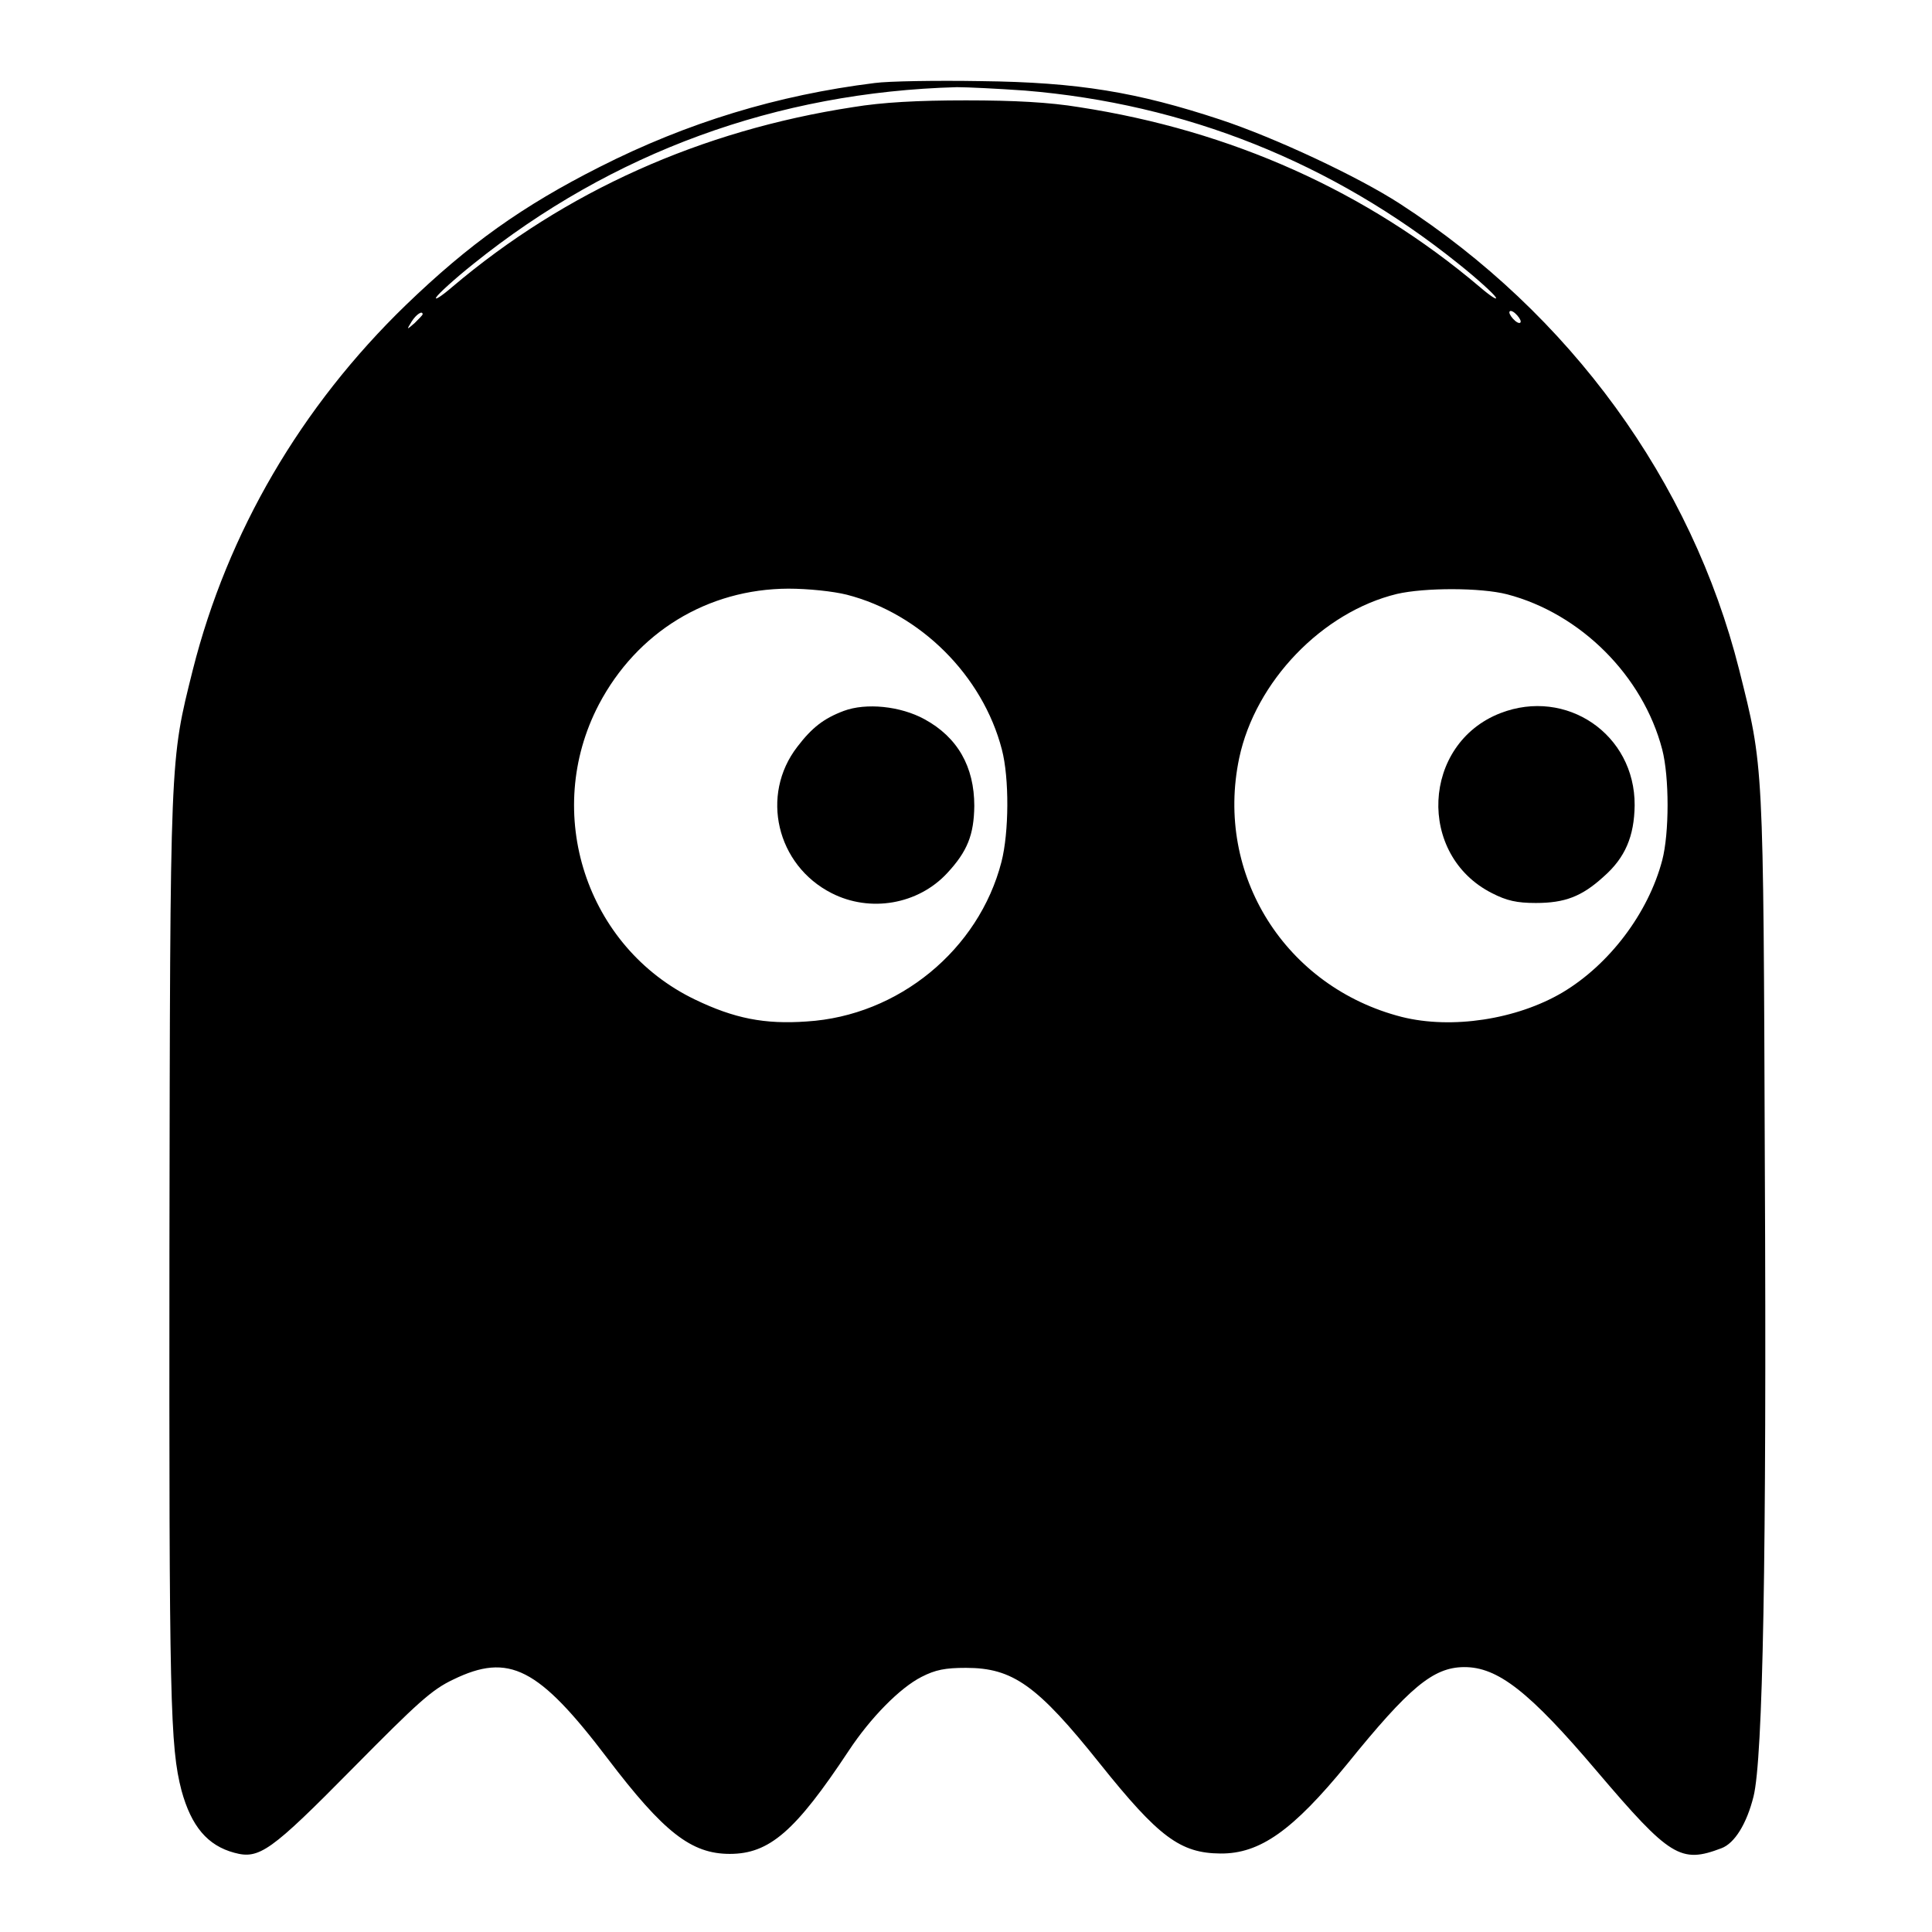
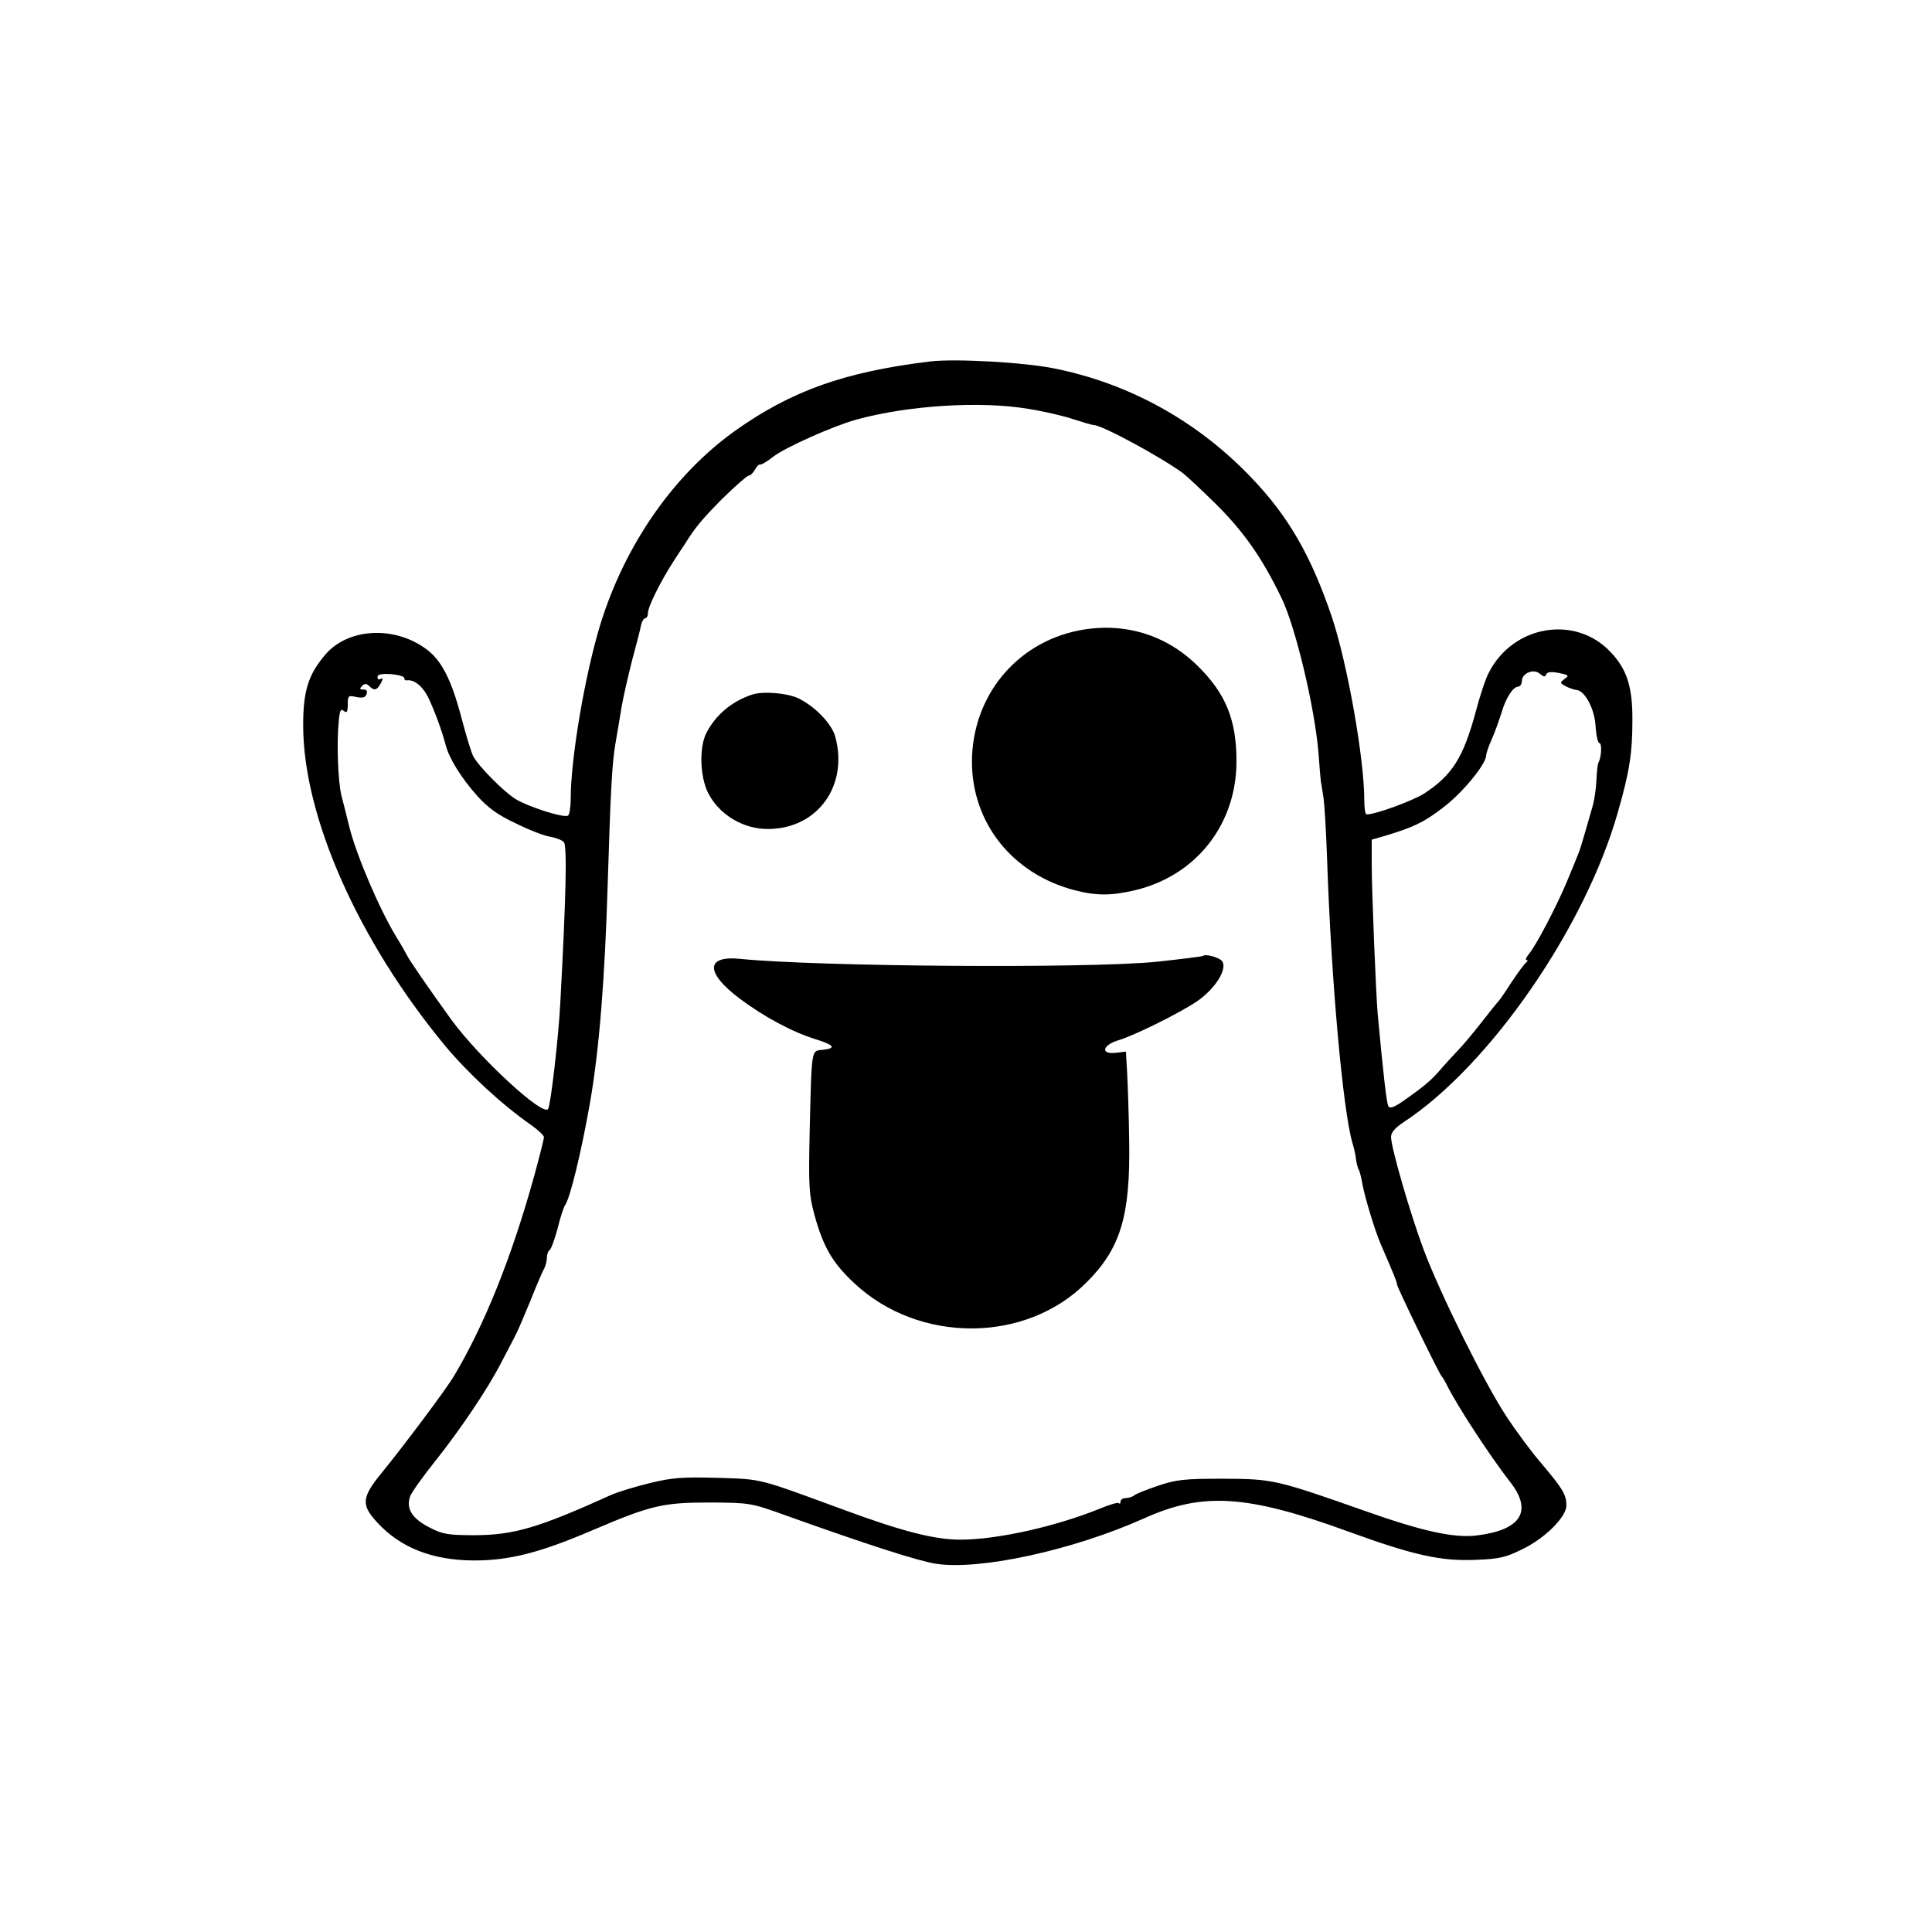
- <svg xmlns="http://www.w3.org/2000/svg" version="1.0" width="512pt" height="512pt" viewBox="0 0 512 512" preserveAspectRatio="xMidYMid meet">
-   <g transform="translate(0,512) scale(0.1,-0.1)" fill="#000000" stroke="none">
-     <path d="M2318 4900 c-258 -32 -497 -105 -728 -222 -206 -104 -347 -205 -514 -366 -279 -270 -473 -603 -565 -967 -61 -245 -60 -215 -62 -1540 -1 -1199 2 -1314 32 -1430 26 -95 69 -146 140 -165 66 -18 96 3 314 224 172 174 209 208 266 235 148 72 226 32 409 -209 149 -196 222 -253 324 -253 105 0 174 60 315 273 58 88 136 167 193 196 37 19 63 24 118 24 124 0 189 -46 355 -254 156 -195 213 -237 319 -238 105 -1 192 61 336 237 165 204 228 256 309 257 90 1 174 -65 353 -276 194 -228 222 -245 330 -204 35 13 67 65 85 137 25 100 35 634 30 1666 -4 1087 -3 1060 -68 1320 -126 500 -448 943 -899 1235 -111 72 -331 175 -476 223 -221 73 -377 99 -634 102 -118 2 -245 0 -282 -5z m398 -20 c425 -35 814 -190 1149 -459 49 -39 94 -80 99 -89 5 -9 -14 3 -43 28 -299 253 -658 414 -1061 476 -79 13 -172 18 -300 18 -128 0 -221 -5 -300 -18 -403 -62 -762 -223 -1061 -476 -29 -25 -48 -37 -43 -28 5 9 50 50 99 89 367 295 804 455 1281 468 28 0 109 -4 180 -9z m1314 -612 c0 -6 -7 -5 -15 2 -8 7 -15 17 -15 22 0 6 7 5 15 -2 8 -7 15 -17 15 -22z m-2910 19 c0 -2 -10 -12 -21 -23 -22 -19 -22 -19 -8 4 12 19 29 30 29 19z m1124 -743 c195 -50 360 -214 411 -410 20 -76 19 -220 -1 -298 -60 -233 -273 -408 -516 -423 -112 -8 -192 8 -296 58 -289 139 -405 495 -255 782 101 192 288 306 502 307 53 0 119 -7 155 -16z m1750 1 c195 -51 360 -216 411 -411 19 -73 19 -222 0 -294 -37 -140 -140 -276 -264 -350 -122 -72 -294 -98 -426 -65 -309 79 -496 377 -431 686 43 203 220 387 418 435 74 17 222 17 292 -1z" />
-     <path d="M2236 3236 c-53 -20 -84 -44 -123 -95 -99 -128 -55 -314 91 -388 102 -52 229 -30 306 53 54 58 71 102 72 178 0 104 -44 182 -132 230 -64 35 -155 44 -214 22z" />
-     <path d="M3976 3230 c-208 -81 -222 -376 -22 -477 39 -20 66 -26 116 -26 77 0 122 17 180 70 57 50 81 107 82 189 1 188 -181 312 -356 244z" />
+ <svg xmlns="http://www.w3.org/2000/svg" version="1.0" width="650pt" height="650pt" viewBox="0 0 650 650" preserveAspectRatio="xMidYMid meet">
+   <g transform="translate(0,650) scale(0.1,-0.1)" fill="#000000" stroke="none">
+     <path d="M3130 5284 c-289 -35 -467 -99 -655 -232 -208 -148 -372 -384 -455 -652 -52 -170 -100 -451 -100 -589 0 -27 -4 -52 -9 -55 -14 -9 -135 30 -177 56 -41 26 -124 110 -142 144 -6 11 -24 70 -40 131 -33 125 -66 190 -115 227 -108 82 -266 74 -343 -17 -57 -67 -74 -122 -74 -237 0 -308 186 -726 478 -1079 78 -93 191 -198 289 -266 24 -17 43 -35 43 -41 0 -6 -15 -66 -34 -135 -75 -269 -165 -495 -269 -669 -26 -44 -167 -232 -241 -323 -70 -85 -72 -110 -16 -170 77 -84 186 -127 326 -127 118 0 221 26 398 102 197 84 236 93 396 93 133 -1 136 -1 255 -44 274 -98 442 -152 503 -162 147 -23 461 45 702 153 197 89 347 79 687 -45 217 -79 311 -100 427 -95 80 3 102 8 158 36 77 37 148 109 148 147 0 36 -12 56 -82 139 -34 39 -88 112 -120 161 -71 107 -220 406 -278 560 -44 117 -110 344 -110 380 0 15 14 31 43 50 289 190 610 654 720 1042 40 139 49 201 49 309 1 114 -19 174 -75 232 -119 124 -327 88 -408 -71 -11 -20 -31 -81 -45 -135 -41 -151 -79 -211 -173 -272 -40 -25 -163 -70 -193 -70 -5 0 -8 22 -8 48 0 140 -57 460 -109 616 -70 206 -146 339 -271 469 -179 188 -408 316 -661 367 -101 21 -336 34 -419 24z m332 -160 c51 -8 119 -24 151 -35 31 -10 61 -19 67 -19 27 0 225 -107 300 -162 14 -11 62 -56 108 -101 96 -95 158 -183 224 -320 47 -97 112 -370 124 -522 3 -44 7 -87 8 -95 2 -8 5 -33 9 -55 3 -22 9 -116 12 -210 14 -408 53 -839 85 -950 5 -16 11 -41 12 -55 2 -14 6 -29 9 -35 4 -5 9 -28 13 -50 8 -44 41 -153 61 -200 43 -99 55 -128 55 -136 0 -10 142 -301 150 -309 3 -3 11 -16 18 -30 34 -69 145 -239 212 -325 78 -99 38 -163 -113 -181 -75 -9 -181 14 -373 82 -304 107 -311 108 -479 109 -132 0 -158 -3 -220 -24 -38 -13 -74 -27 -79 -32 -6 -5 -18 -9 -28 -9 -10 0 -18 -5 -18 -12 0 -6 -3 -9 -6 -5 -3 3 -31 -5 -62 -18 -150 -61 -347 -105 -471 -105 -87 0 -196 28 -391 100 -294 108 -273 103 -425 108 -119 3 -153 1 -230 -18 -49 -12 -108 -30 -130 -40 -243 -110 -325 -134 -455 -135 -93 0 -111 3 -155 26 -59 30 -80 64 -65 105 6 15 44 68 84 118 83 104 177 243 222 331 17 33 39 74 47 90 9 17 32 71 52 120 20 50 40 98 46 107 5 10 9 27 9 37 0 11 4 22 9 25 5 3 17 36 27 73 9 38 21 73 25 78 17 24 54 175 84 345 31 179 50 412 60 750 9 291 14 389 25 455 6 33 15 89 21 125 6 36 23 108 36 160 14 52 28 105 30 118 3 12 9 22 14 22 5 0 9 8 9 18 0 21 42 105 85 172 16 25 34 52 40 61 35 56 57 82 126 152 43 42 83 77 88 77 6 0 15 9 21 20 6 11 14 19 18 17 4 -1 24 11 44 27 43 32 197 101 278 124 173 48 420 64 582 36z m1740 -893 c3 8 16 10 42 5 34 -7 36 -9 20 -20 -17 -13 -16 -14 4 -25 11 -6 27 -11 34 -12 29 -1 62 -61 66 -120 2 -33 8 -59 13 -59 9 0 7 -48 -3 -65 -3 -6 -6 -32 -7 -60 -1 -27 -7 -70 -15 -95 -7 -25 -19 -65 -26 -90 -7 -25 -16 -54 -21 -65 -4 -11 -22 -54 -39 -95 -35 -83 -104 -215 -128 -242 -8 -10 -11 -18 -6 -18 5 0 4 -4 -1 -8 -6 -4 -28 -34 -50 -67 -21 -33 -41 -62 -45 -65 -3 -3 -28 -34 -56 -70 -28 -36 -64 -79 -80 -95 -16 -17 -43 -46 -59 -65 -30 -35 -55 -56 -128 -107 -28 -19 -41 -23 -46 -15 -6 10 -18 116 -36 312 -6 69 -20 417 -20 500 l0 85 45 13 c96 29 130 45 195 95 64 48 144 145 145 175 0 7 8 31 19 55 10 23 24 62 32 87 15 52 39 89 57 90 6 0 12 8 12 18 0 27 40 44 61 25 13 -11 18 -11 21 -2z m-3842 -12 c0 -5 3 -9 8 -8 24 4 52 -18 71 -54 22 -45 47 -113 60 -162 12 -47 52 -111 106 -172 37 -41 70 -65 130 -93 44 -22 96 -42 115 -45 19 -3 40 -11 47 -18 11 -12 8 -174 -12 -542 -6 -116 -32 -342 -41 -356 -16 -27 -231 171 -326 301 -73 101 -143 202 -151 220 -4 8 -18 33 -32 55 -58 95 -134 273 -159 370 -8 33 -20 81 -27 107 -12 49 -17 179 -9 255 3 33 7 40 17 31 10 -8 13 -3 13 22 0 30 2 31 29 25 21 -4 30 -2 34 9 4 11 1 16 -10 16 -13 0 -14 3 -5 12 9 9 15 9 24 0 17 -17 26 -15 39 9 8 15 8 19 0 15 -6 -4 -11 -1 -11 6 0 9 13 12 45 10 25 -2 45 -8 45 -13z" />
+     <path d="M3630 4379 c-212 -42 -359 -222 -360 -441 0 -207 136 -378 345 -433 74 -19 123 -19 204 0 205 49 341 221 341 434 0 139 -36 228 -131 321 -107 106 -250 148 -399 119z" />
+     <path d="M2530 4163 c-69 -23 -123 -69 -154 -130 -24 -48 -21 -146 6 -200 37 -74 120 -124 205 -122 165 2 268 147 223 311 -12 44 -70 103 -125 129 -38 18 -120 24 -155 12z" />
+     <path d="M4048 3284 c-3 -2 -75 -11 -159 -20 -239 -23 -1140 -16 -1399 10 -117 12 -117 -47 -1 -134 80 -60 176 -112 254 -136 64 -20 72 -31 25 -36 -39 -4 -37 10 -44 -277 -4 -183 -2 -212 16 -278 30 -109 61 -162 134 -230 217 -204 577 -203 781 2 115 114 148 224 144 474 -1 91 -5 197 -7 234 l-4 69 -34 -4 c-52 -6 -46 25 8 42 53 15 209 93 265 131 61 42 103 108 85 135 -8 12 -56 26 -64 18z" />
  </g>
</svg>
